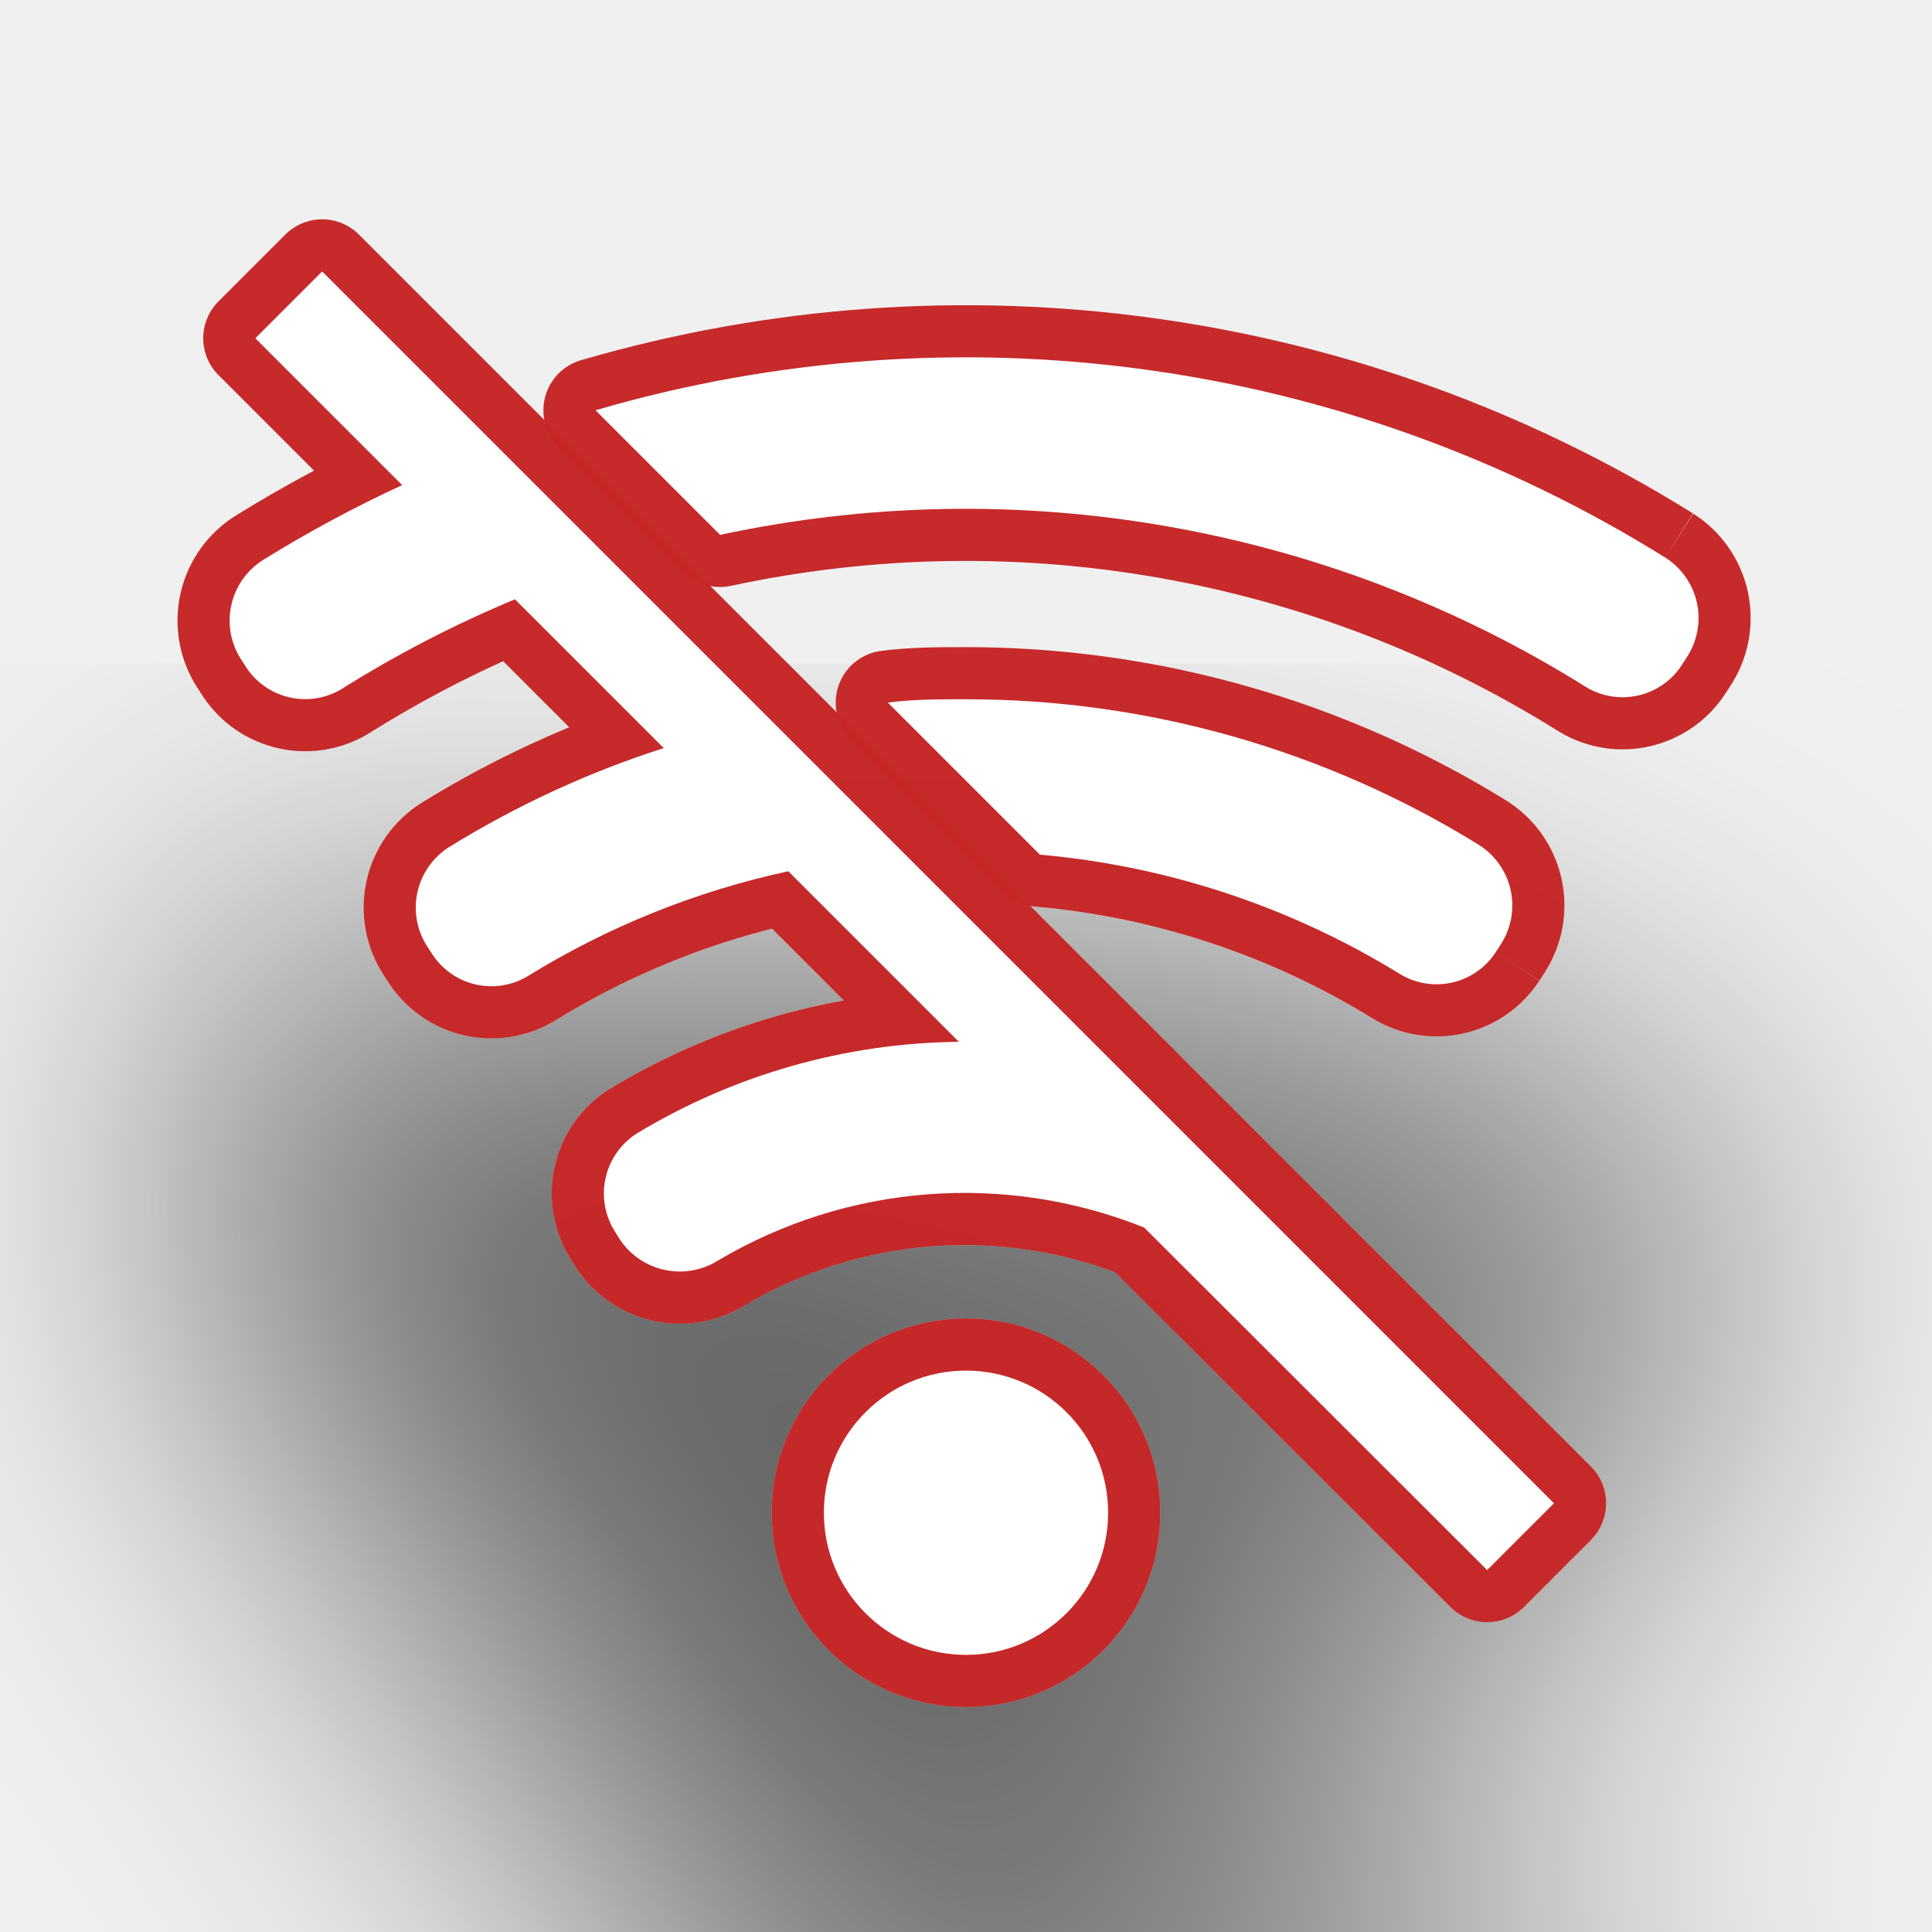
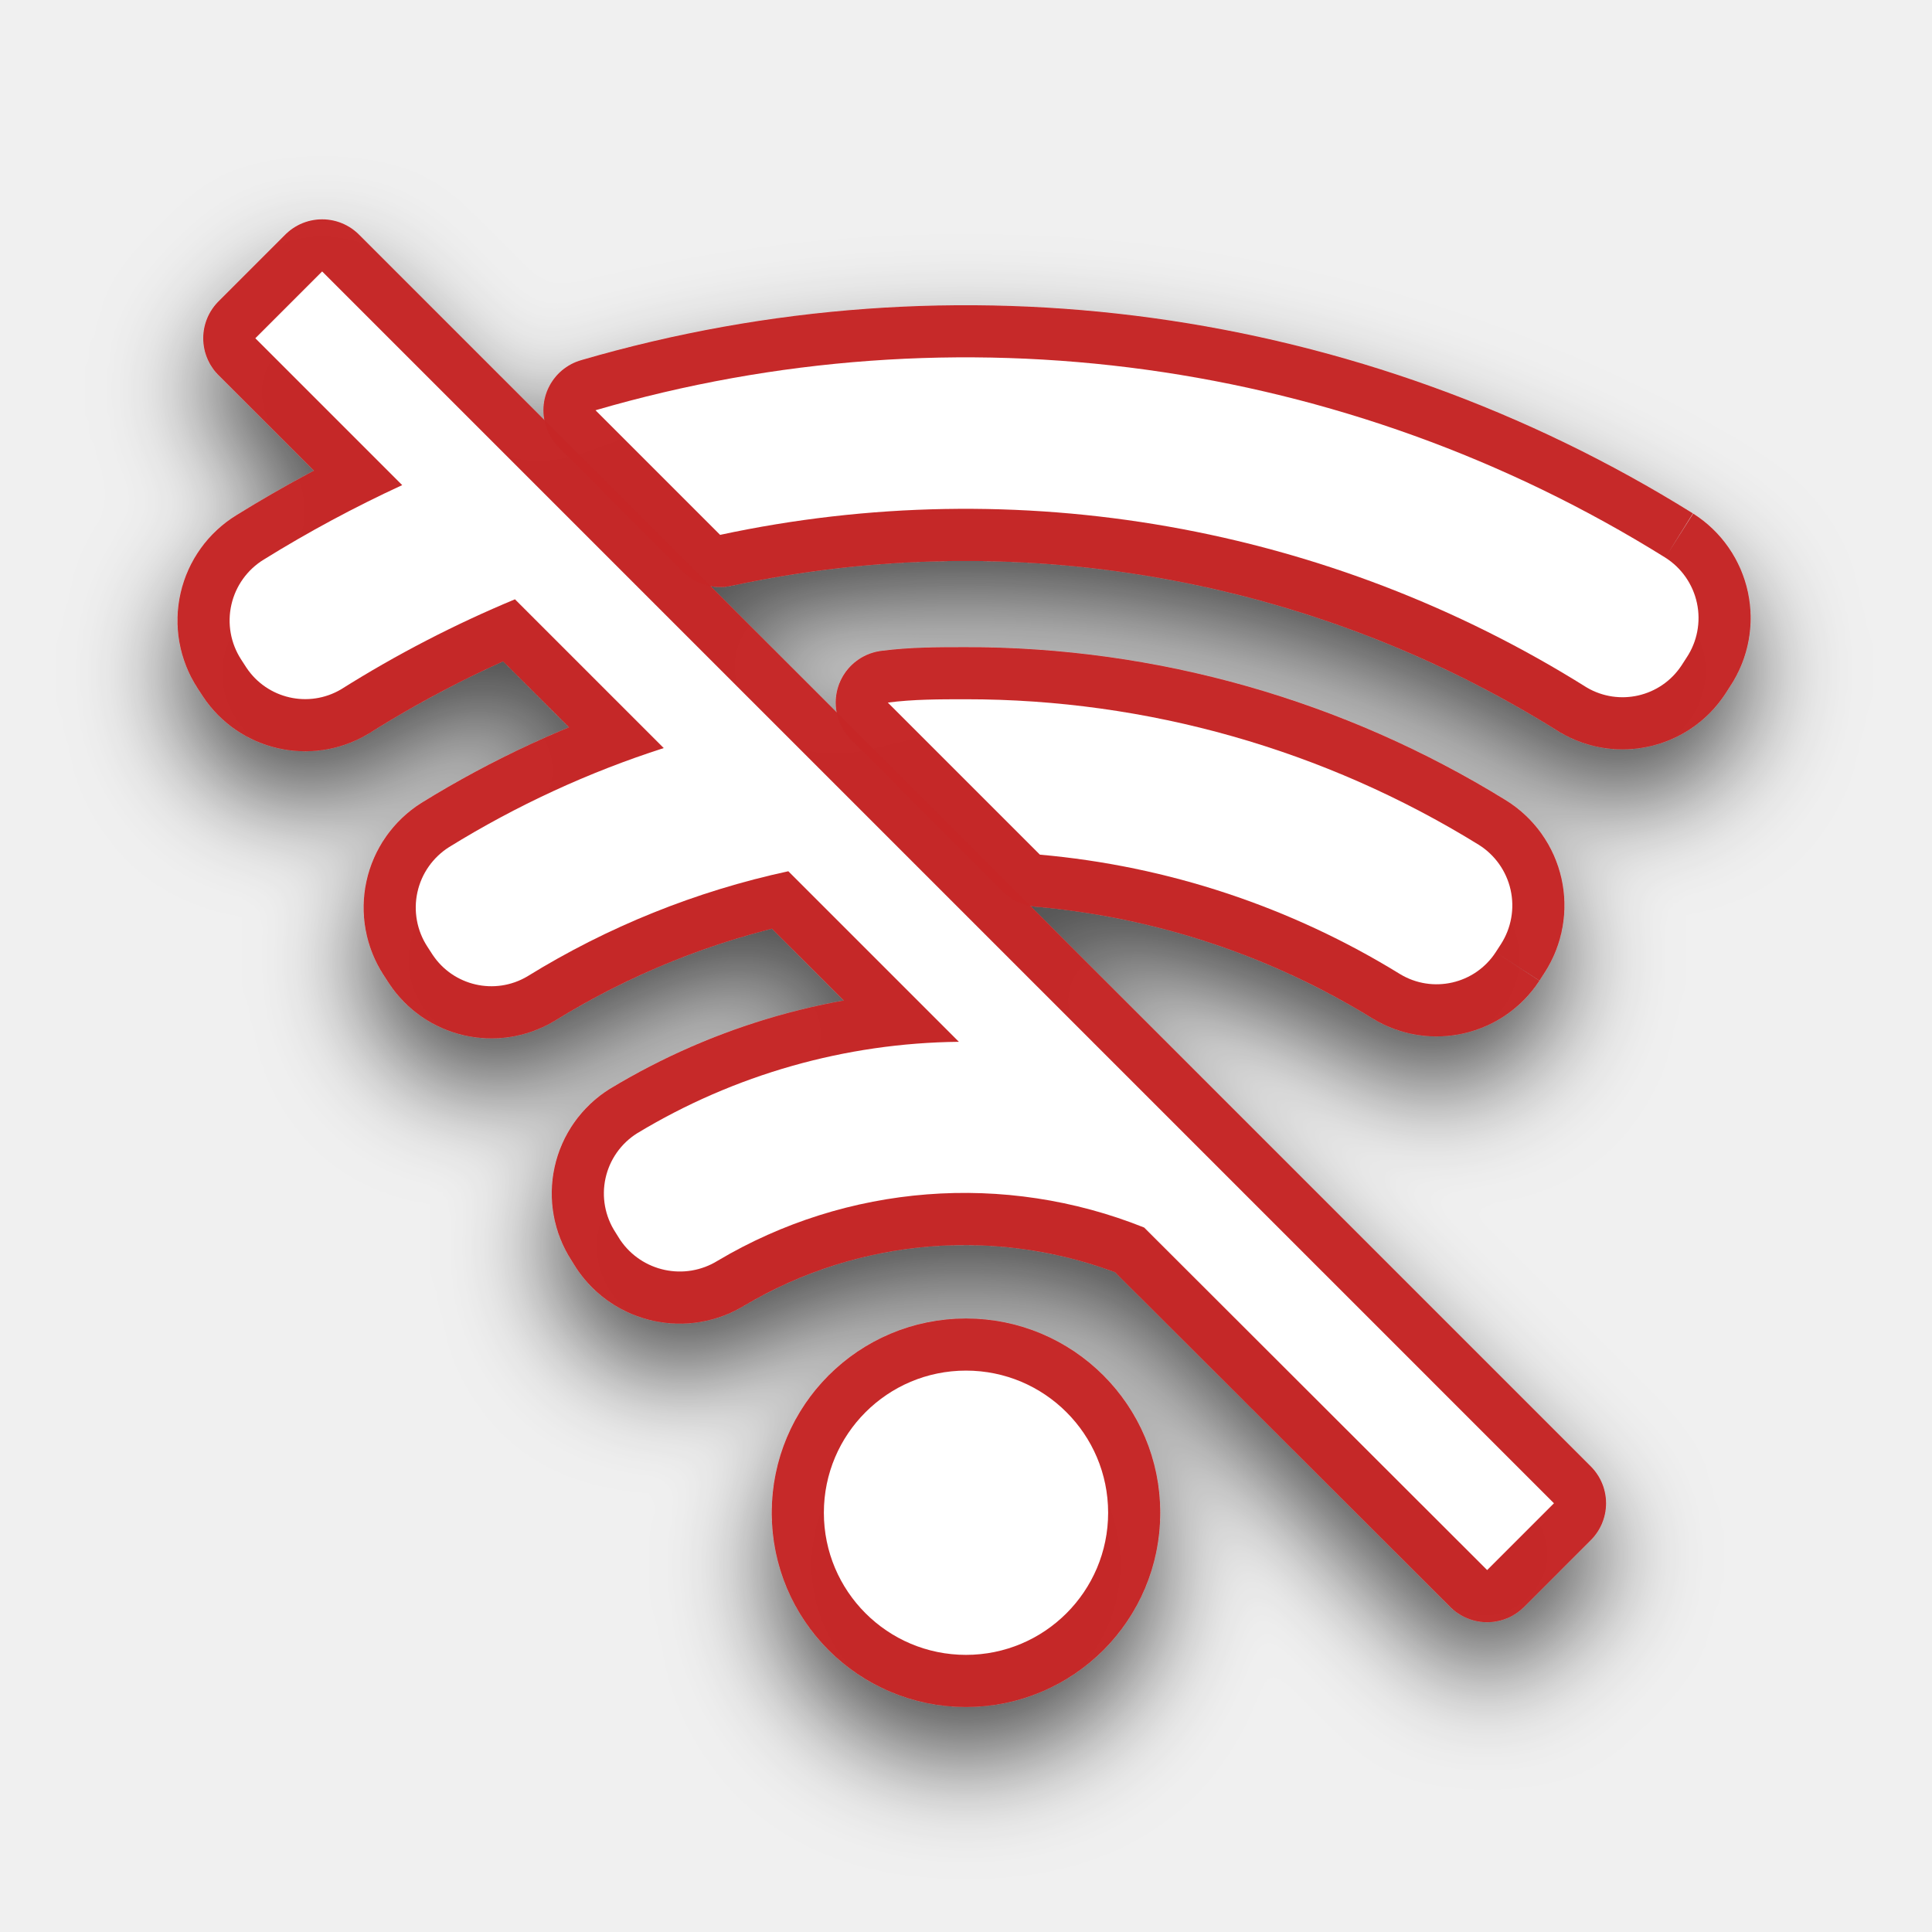
<svg xmlns="http://www.w3.org/2000/svg" width="512" height="512" viewBox="0 0 512 512">
  <defs>
    <filter id="shadow" x="-25%" y="-25%" width="150%" height="160%" color-interpolation-filters="sRGB">
-       <feDropShadow dx="0" dy="14" stdDeviation="14" flood-color="#000000" flood-opacity="0.68" />
+       <feDropShadow dx="0" dy="1.1" stdDeviation="1.1" flood-color="#000000" flood-opacity="0.68" />
    </filter>
  </defs>
  <g transform="translate(30 30) scale(12.55556)" fill="#ffffff" stroke="#c62828" stroke-opacity="0.98" stroke-width="2.2" stroke-linejoin="round" paint-order="stroke fill" filter="url(#shadow)">
    <circle cx="18" cy="29.54" r="3" />
    <path d="m29.18 17.71.11-.17a1.51 1.51 0 0 0-.47-2.1A20.57 20.57 0 0 0 18 12.37c-.56 0-1.11 0-1.65.07l3.21 3.21a17.4 17.4 0 0 1 7.6 2.52 1.49 1.49 0 0 0 2.02-.46" />
    <path d="M32.76 9.38a27.9 27.9 0 0 0-22.58-3.11l2.63 2.63a24.68 24.68 0 0 1 18.29 3.22 1.49 1.49 0 0 0 2-.46l.11-.17a1.51 1.51 0 0 0-.45-2.11" />
    <path d="m3 4.75 3.1 3.1a27 27 0 0 0-2.92 1.57 1.51 1.51 0 0 0-.48 2.11l.11.17a1.49 1.49 0 0 0 2 .46 24.7 24.7 0 0 1 3.67-1.9l3.14 3.14a20.6 20.6 0 0 0-4.53 2.09 1.51 1.51 0 0 0-.46 2.1l.11.17a1.49 1.49 0 0 0 2 .46A17.5 17.5 0 0 1 14.25 16l3.6 3.6a13.4 13.4 0 0 0-6.79 1.93 1.5 1.5 0 0 0-.46 2.09l.1.16a1.52 1.52 0 0 0 2.06.44 10.2 10.2 0 0 1 9-.7L29 30.75l1.41-1.41-26-26Z" />
  </g>
</svg>
